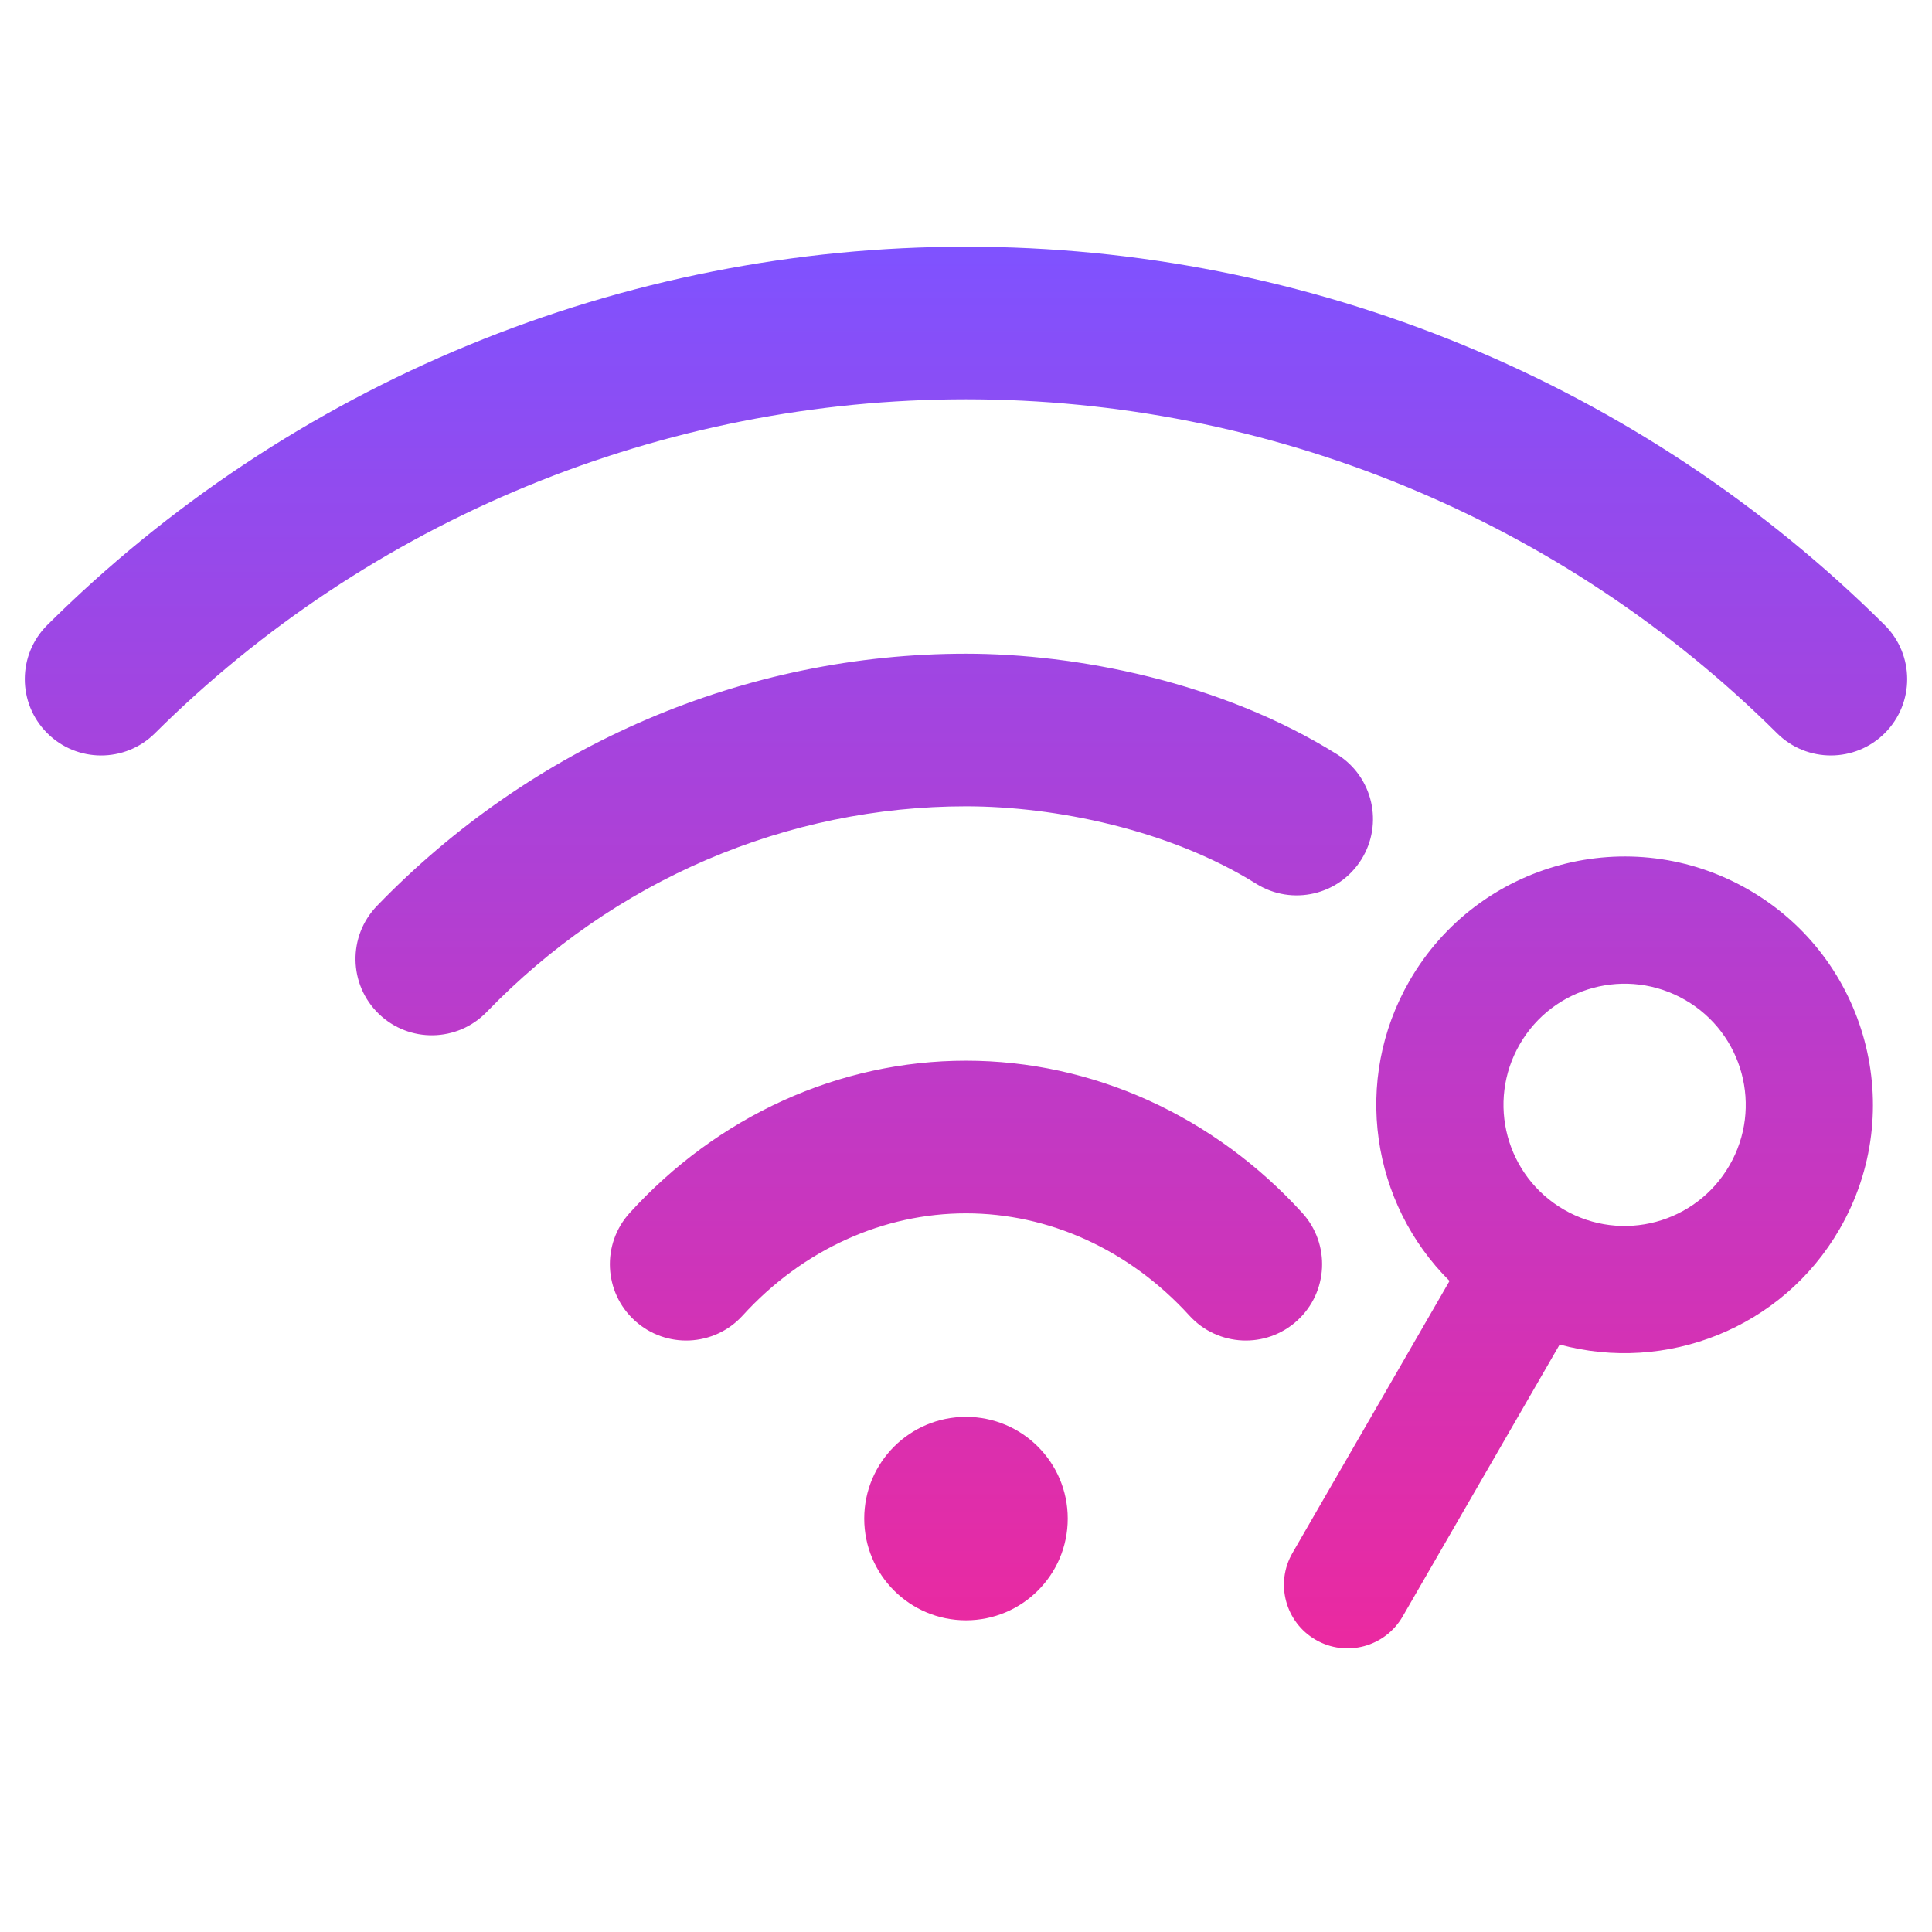
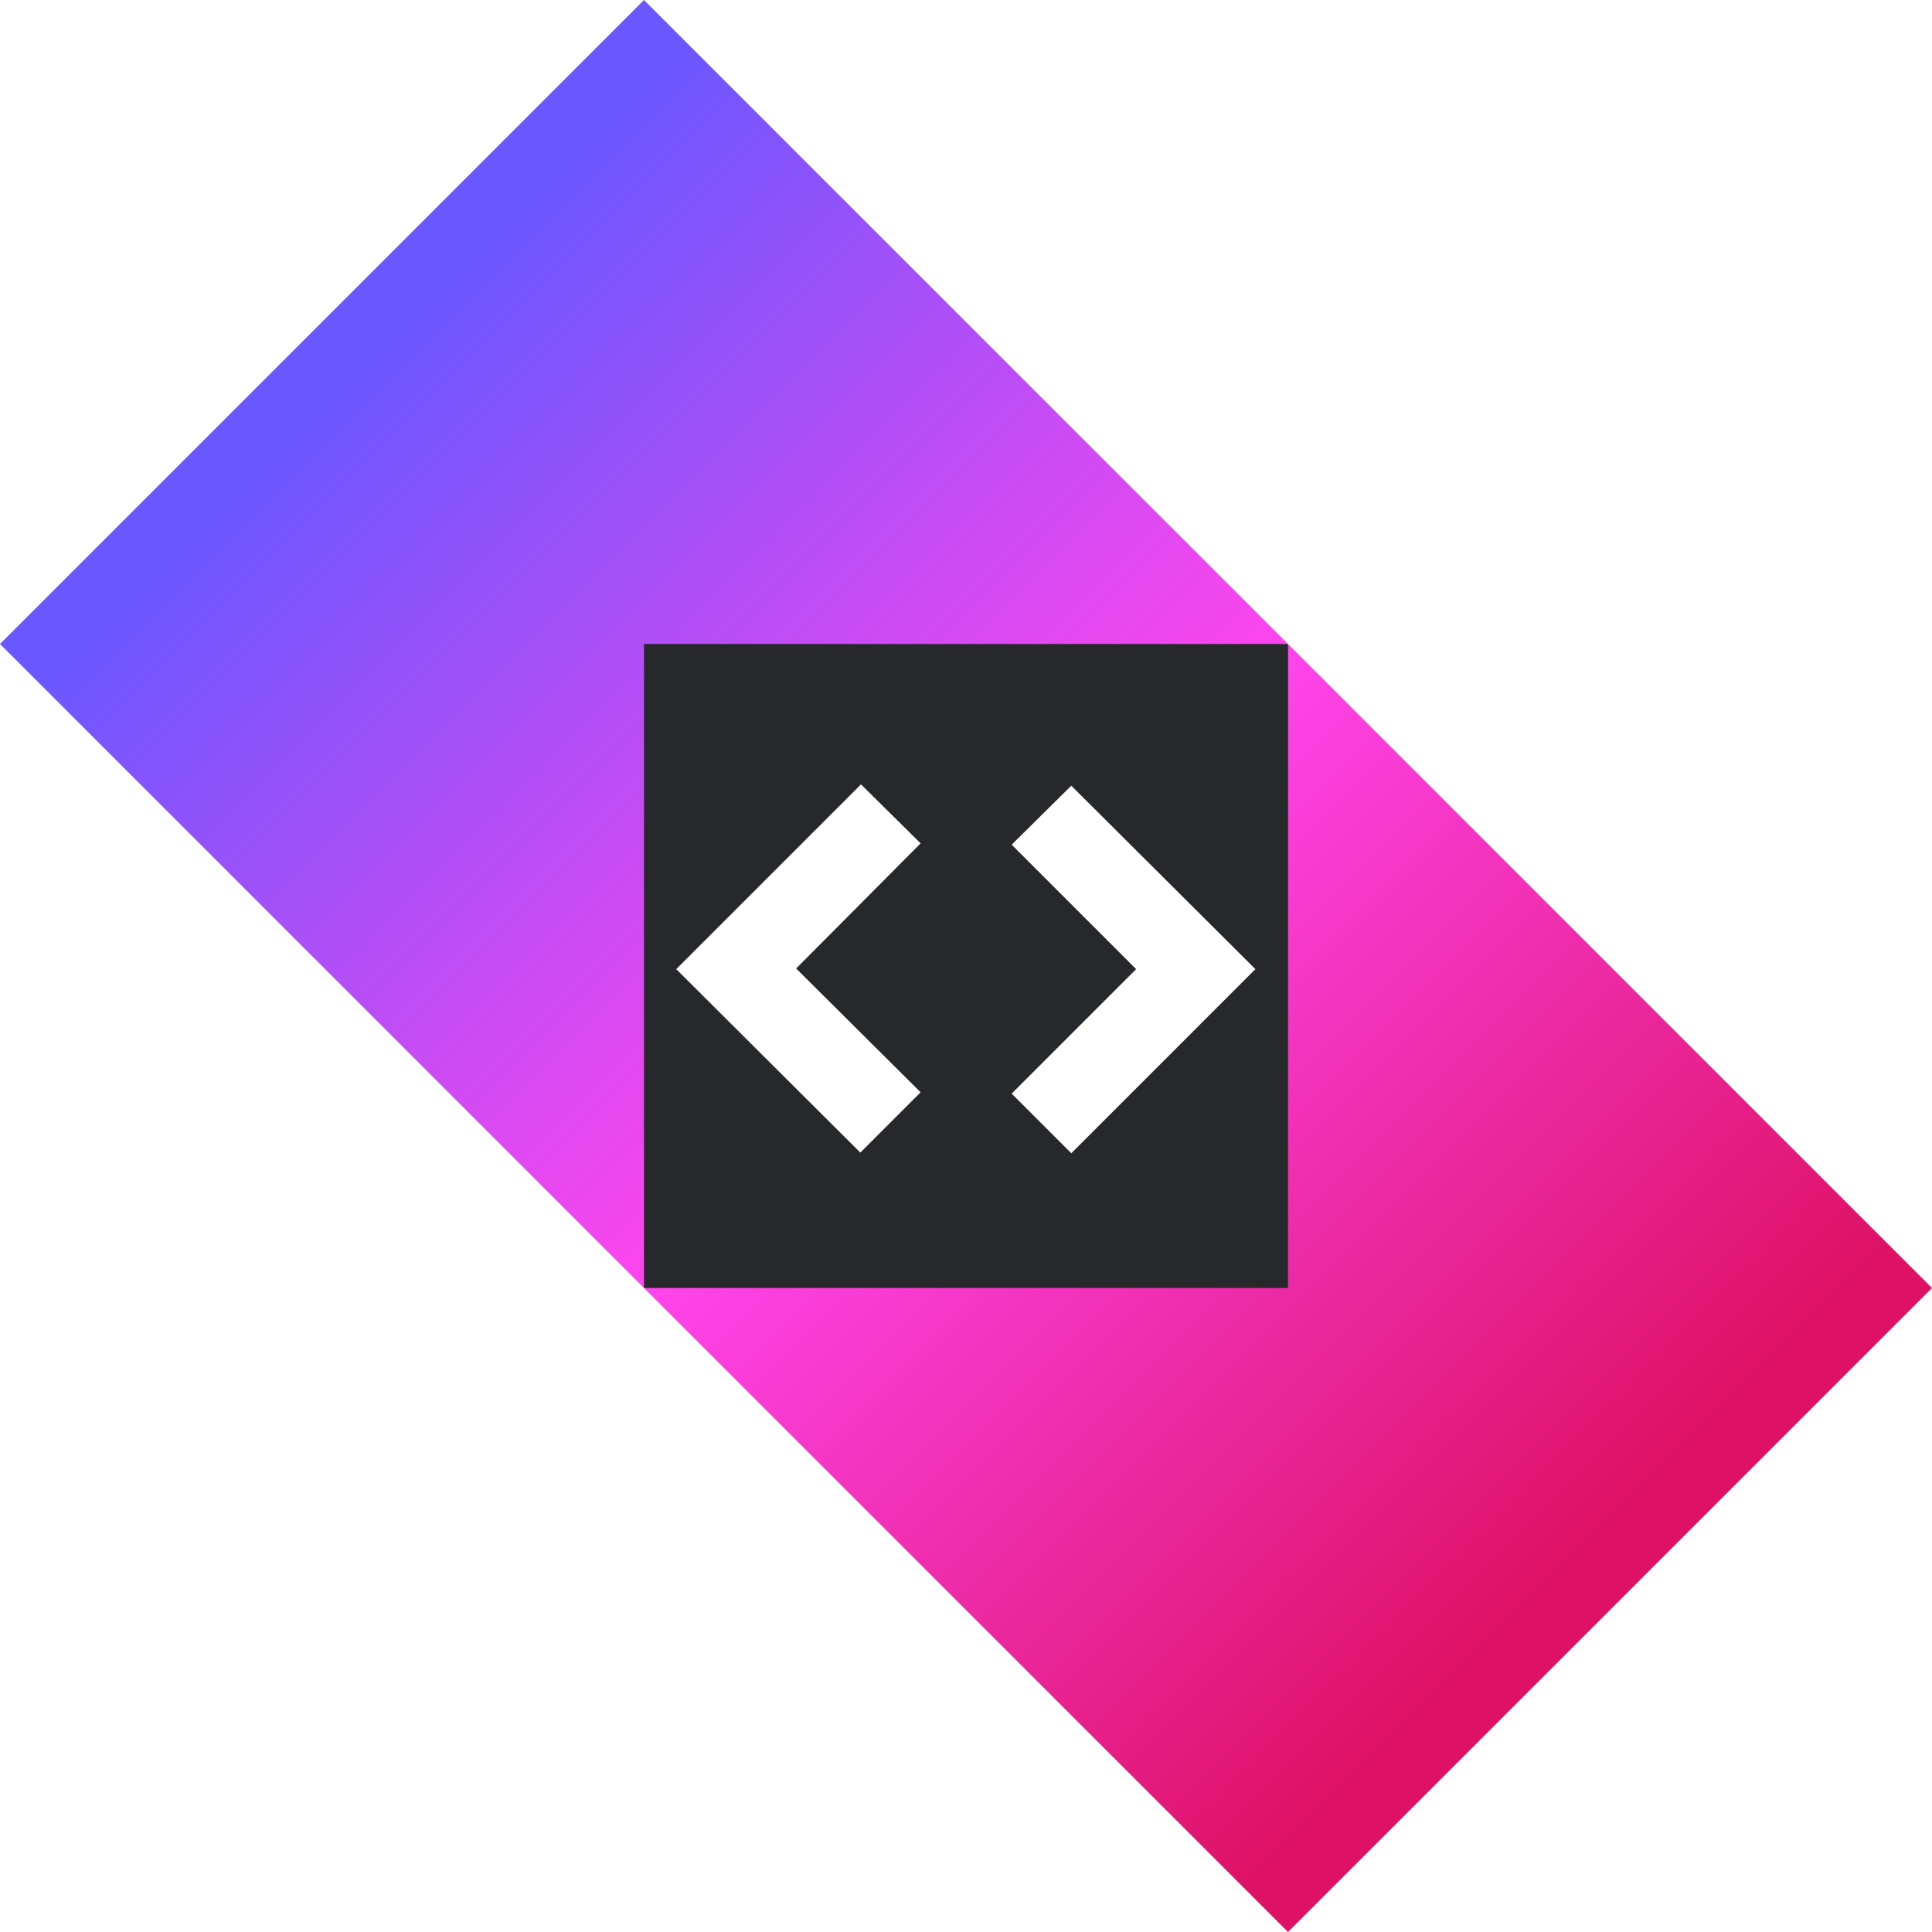
- <svg xmlns="http://www.w3.org/2000/svg" width="96" height="96" fill="none" viewBox="0 0 96 96" id="search-wifi">
-   <path fill-rule="evenodd" d="M 47.999 12.258 C 39.523 12.258 31.13 13.917 23.297 17.143 C 15.466 20.368 8.347 25.097 2.351 31.056 C 0.865 32.534 0.858 34.933 2.336 36.42 C 3.812 37.905 6.211 37.913 7.697 36.436 C 12.988 31.177 19.27 27.003 26.185 24.157 C 33.102 21.308 40.513 19.841 47.999 19.841 C 55.486 19.841 62.898 21.308 69.814 24.157 C 76.73 27.003 83.011 31.177 88.303 36.436 C 89.788 37.913 92.188 37.904 93.664 36.42 C 95.141 34.933 95.134 32.534 93.648 31.056 C 87.652 25.097 80.534 20.368 72.701 17.143 C 64.869 13.917 56.476 12.258 47.999 12.258 Z M 47.999 32.482 C 42.554 32.482 37.164 33.592 32.14 35.745 C 27.116 37.898 22.56 41.05 18.73 45.015 C 17.274 46.521 17.315 48.921 18.821 50.377 C 20.327 51.832 22.726 51.791 24.183 50.286 C 27.322 47.037 31.042 44.466 35.127 42.716 C 39.212 40.966 43.586 40.066 47.999 40.066 C 52.418 40.066 58.117 41.223 62.421 43.914 C 64.198 45.024 66.537 44.485 67.646 42.708 C 68.756 40.932 68.217 38.592 66.441 37.483 C 60.633 33.853 53.44 32.482 47.999 32.482 Z M 38.906 54.688 C 41.777 53.383 44.867 52.705 47.999 52.705 C 51.132 52.705 54.221 53.383 57.093 54.688 C 59.962 55.993 62.547 57.894 64.706 60.264 C 66.117 61.811 66.005 64.211 64.457 65.621 C 62.908 67.032 60.511 66.92 59.1 65.371 C 57.609 63.734 55.856 62.456 53.955 61.593 C 52.054 60.728 50.032 60.29 47.999 60.29 C 45.967 60.29 43.946 60.728 42.043 61.593 C 40.142 62.456 38.39 63.734 36.9 65.371 C 35.489 66.92 33.09 67.032 31.542 65.621 C 29.994 64.211 29.883 61.811 31.294 60.264 C 33.452 57.894 36.035 55.993 38.906 54.688 Z M 47.999 80.512 C 50.793 80.512 53.055 78.25 53.055 75.458 C 53.055 72.667 50.793 70.403 47.999 70.403 C 45.206 70.403 42.943 72.667 42.943 75.458 C 42.943 78.25 45.206 80.512 47.999 80.512 Z M 83.734 49.687 C 80.855 48.024 77.176 49.012 75.516 51.889 C 73.852 54.768 74.838 58.448 77.719 60.111 C 80.598 61.773 84.277 60.785 85.937 57.906 C 87.601 55.03 86.614 51.348 83.734 49.687 Z M 70.041 48.73 C 73.448 42.828 80.995 40.806 86.896 44.214 C 92.796 47.619 94.818 55.167 91.412 61.067 C 88.551 66.022 82.772 68.242 77.499 66.81 L 69.696 80.324 C 68.823 81.836 66.891 82.354 65.379 81.482 C 63.868 80.61 63.349 78.677 64.223 77.166 L 72.027 63.65 C 68.148 59.8 67.181 53.685 70.041 48.73 Z" clip-rule="evenodd" fill="url(#ktor)" />
-   <defs>
-     <linearGradient id="ktor" x1="48" x2="48" y1="22" y2="77.101" gradientUnits="userSpaceOnUse" gradientTransform="matrix(1.26399, 0, 0, 1.26399, -12.67197, -15.54748)">
-       <stop stop-color="#7F52FF" />
-       <stop offset="1" stop-color="#eb29a0" />
-     </linearGradient>
-   </defs>
+ <svg xmlns="http://www.w3.org/2000/svg" viewBox="0 0 500 500">
+   <linearGradient id="gradient" gradientUnits="userSpaceOnUse" x1="1" x2="31" y1="17" y2="47" gradientTransform="matrix(10.41669, 0, 0, 10.41669, -0.001357, -0.000671)">
+     <stop offset="0" stop-color="#6b57ff" />
+     <stop offset="0.5" stop-color="#ff45ed" />
+     <stop offset="1" stop-color="#dd1265" />
+   </linearGradient>
+   <path d="M 0 166.665 L 166.666 0 L 500 333.334 L 333.335 500 L 0 166.665 Z" fill="url(#gradient)" />
+   <path fill="#27282C" d="M 333.335 166.665 L 166.666 166.665 L 166.666 333.334 L 333.335 333.334 L 333.335 166.665 Z" />
+   <path d="M 222.656 298.289 L 175.009 250.813 L 222.826 203 L 238.256 218.259 L 206.041 250.645 L 238.256 282.689 L 222.656 298.289 Z M 277.251 298.458 L 261.82 283.029 L 294.036 250.813 L 261.82 218.599 L 277.251 203.339 L 324.893 250.813 L 277.251 298.458 Z" style="fill: rgb(255, 255, 255);" />
</svg>
